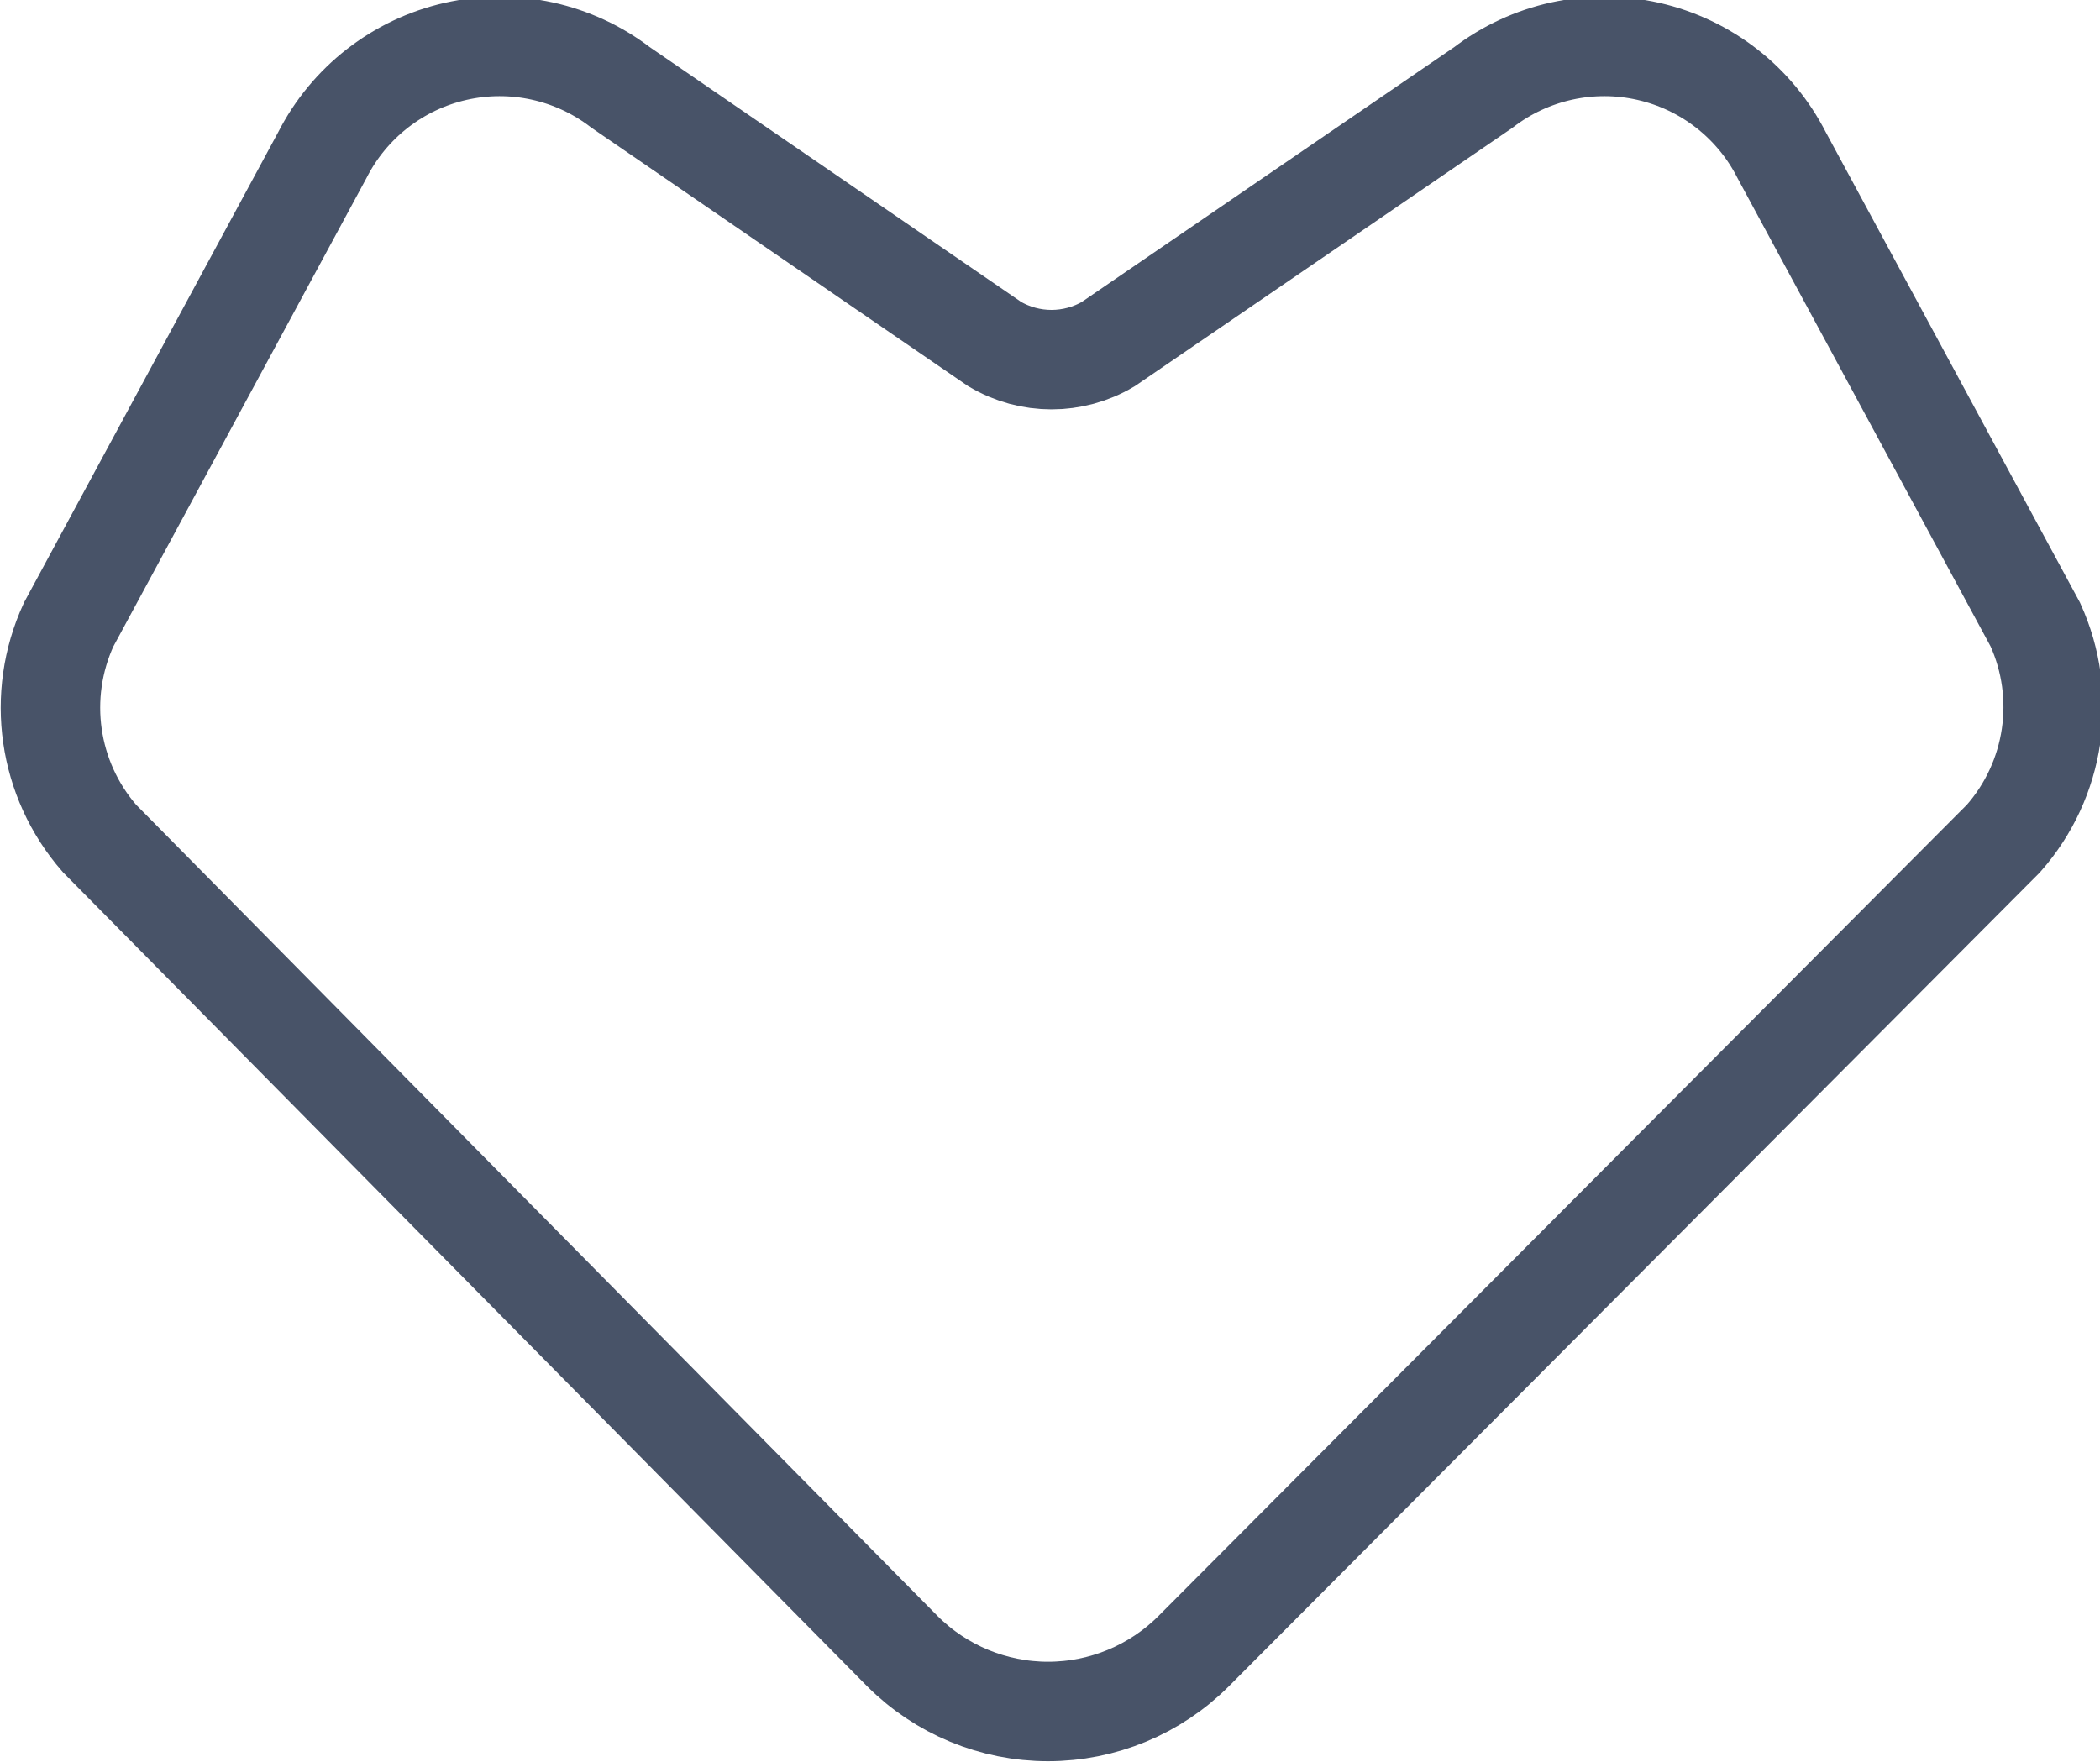
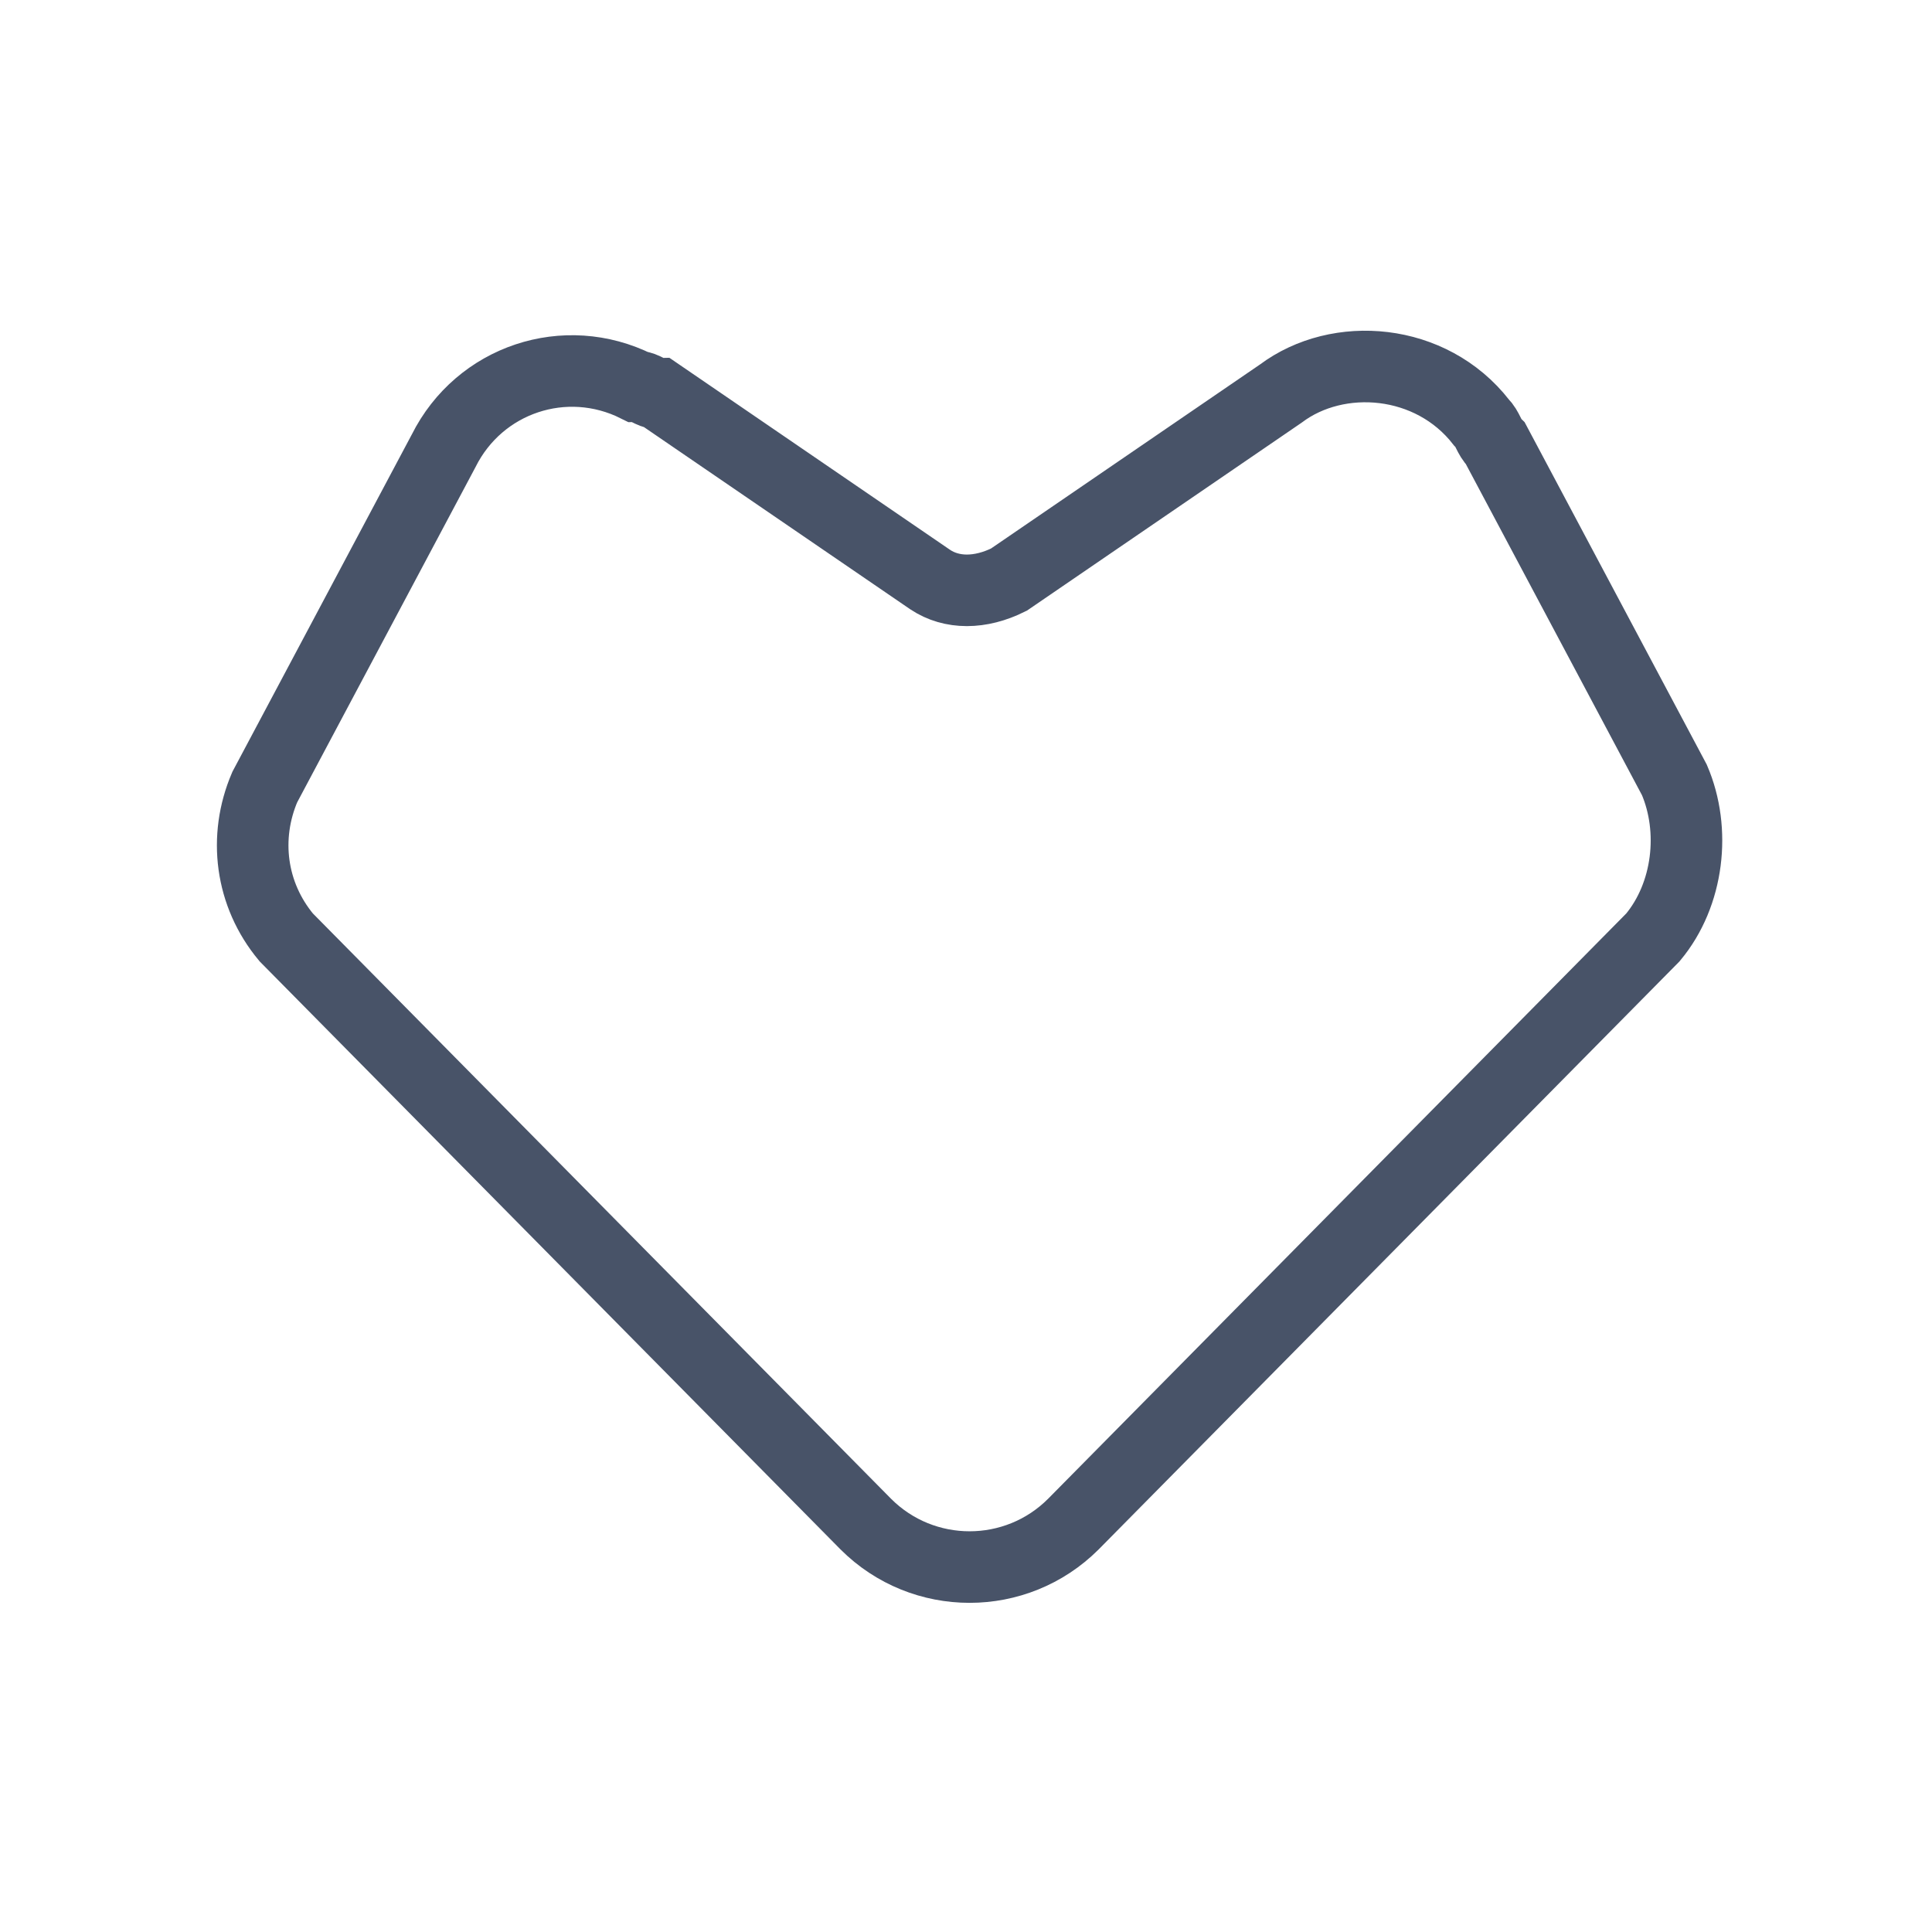
- <svg xmlns="http://www.w3.org/2000/svg" viewBox="0 0 21.11 17.71">
-   <defs>
-     <style>.cls-1{fill:none;stroke:#485368;stroke-miterlimit:10;stroke-width:1px;}</style>
-   </defs>
-   <g id="Слой_2" data-name="Слой 2">
-     <g id="Layer_1" data-name="Layer 1">
-       <path class="cls-1" d="M11.14,3.46,14.91.88a2,2,0,0,1,3,.68l2.55,4.72a2,2,0,0,1-.32,2.15L12,16.6a2.07,2.07,0,0,1-2.93,0L1,8.43A2,2,0,0,1,.69,6.28L3.24,1.56a2,2,0,0,1,3-.68L10,3.46A1.12,1.12,0,0,0,11.14,3.46Z" />
+ <svg xmlns="http://www.w3.org/2000/svg" version="1.1" id="Слой_1" x="0px" y="0px" viewBox="0 0 27 27" style="enable-background:new 0 0 27 27;" xml:space="preserve">
+   <style type="text/css">
+ 	.st0{fill:none;stroke:#485368;stroke-miterlimit:10;}
+ </style>
+   <g>
+     <g id="Layer_1">
+       <path class="st0" d="M14.1,8.1l3.8-2.6C18.7,4.9,20,5,20.7,5.9c0.1,0.1,0.1,0.2,0.2,0.3l2.5,4.7c0.3,0.7,0.2,1.6-0.3,2.2l-8.1,8.2    c-0.8,0.8-2.1,0.8-2.9,0c0,0,0,0,0,0l-8.1-8.2c-0.5-0.6-0.6-1.4-0.3-2.1l2.5-4.7c0.5-1,1.7-1.4,2.7-0.9C9,5.4,9.1,5.5,9.2,5.5    l3.8,2.6C13.3,8.3,13.7,8.3,14.1,8.1z" />
    </g>
  </g>
</svg>
